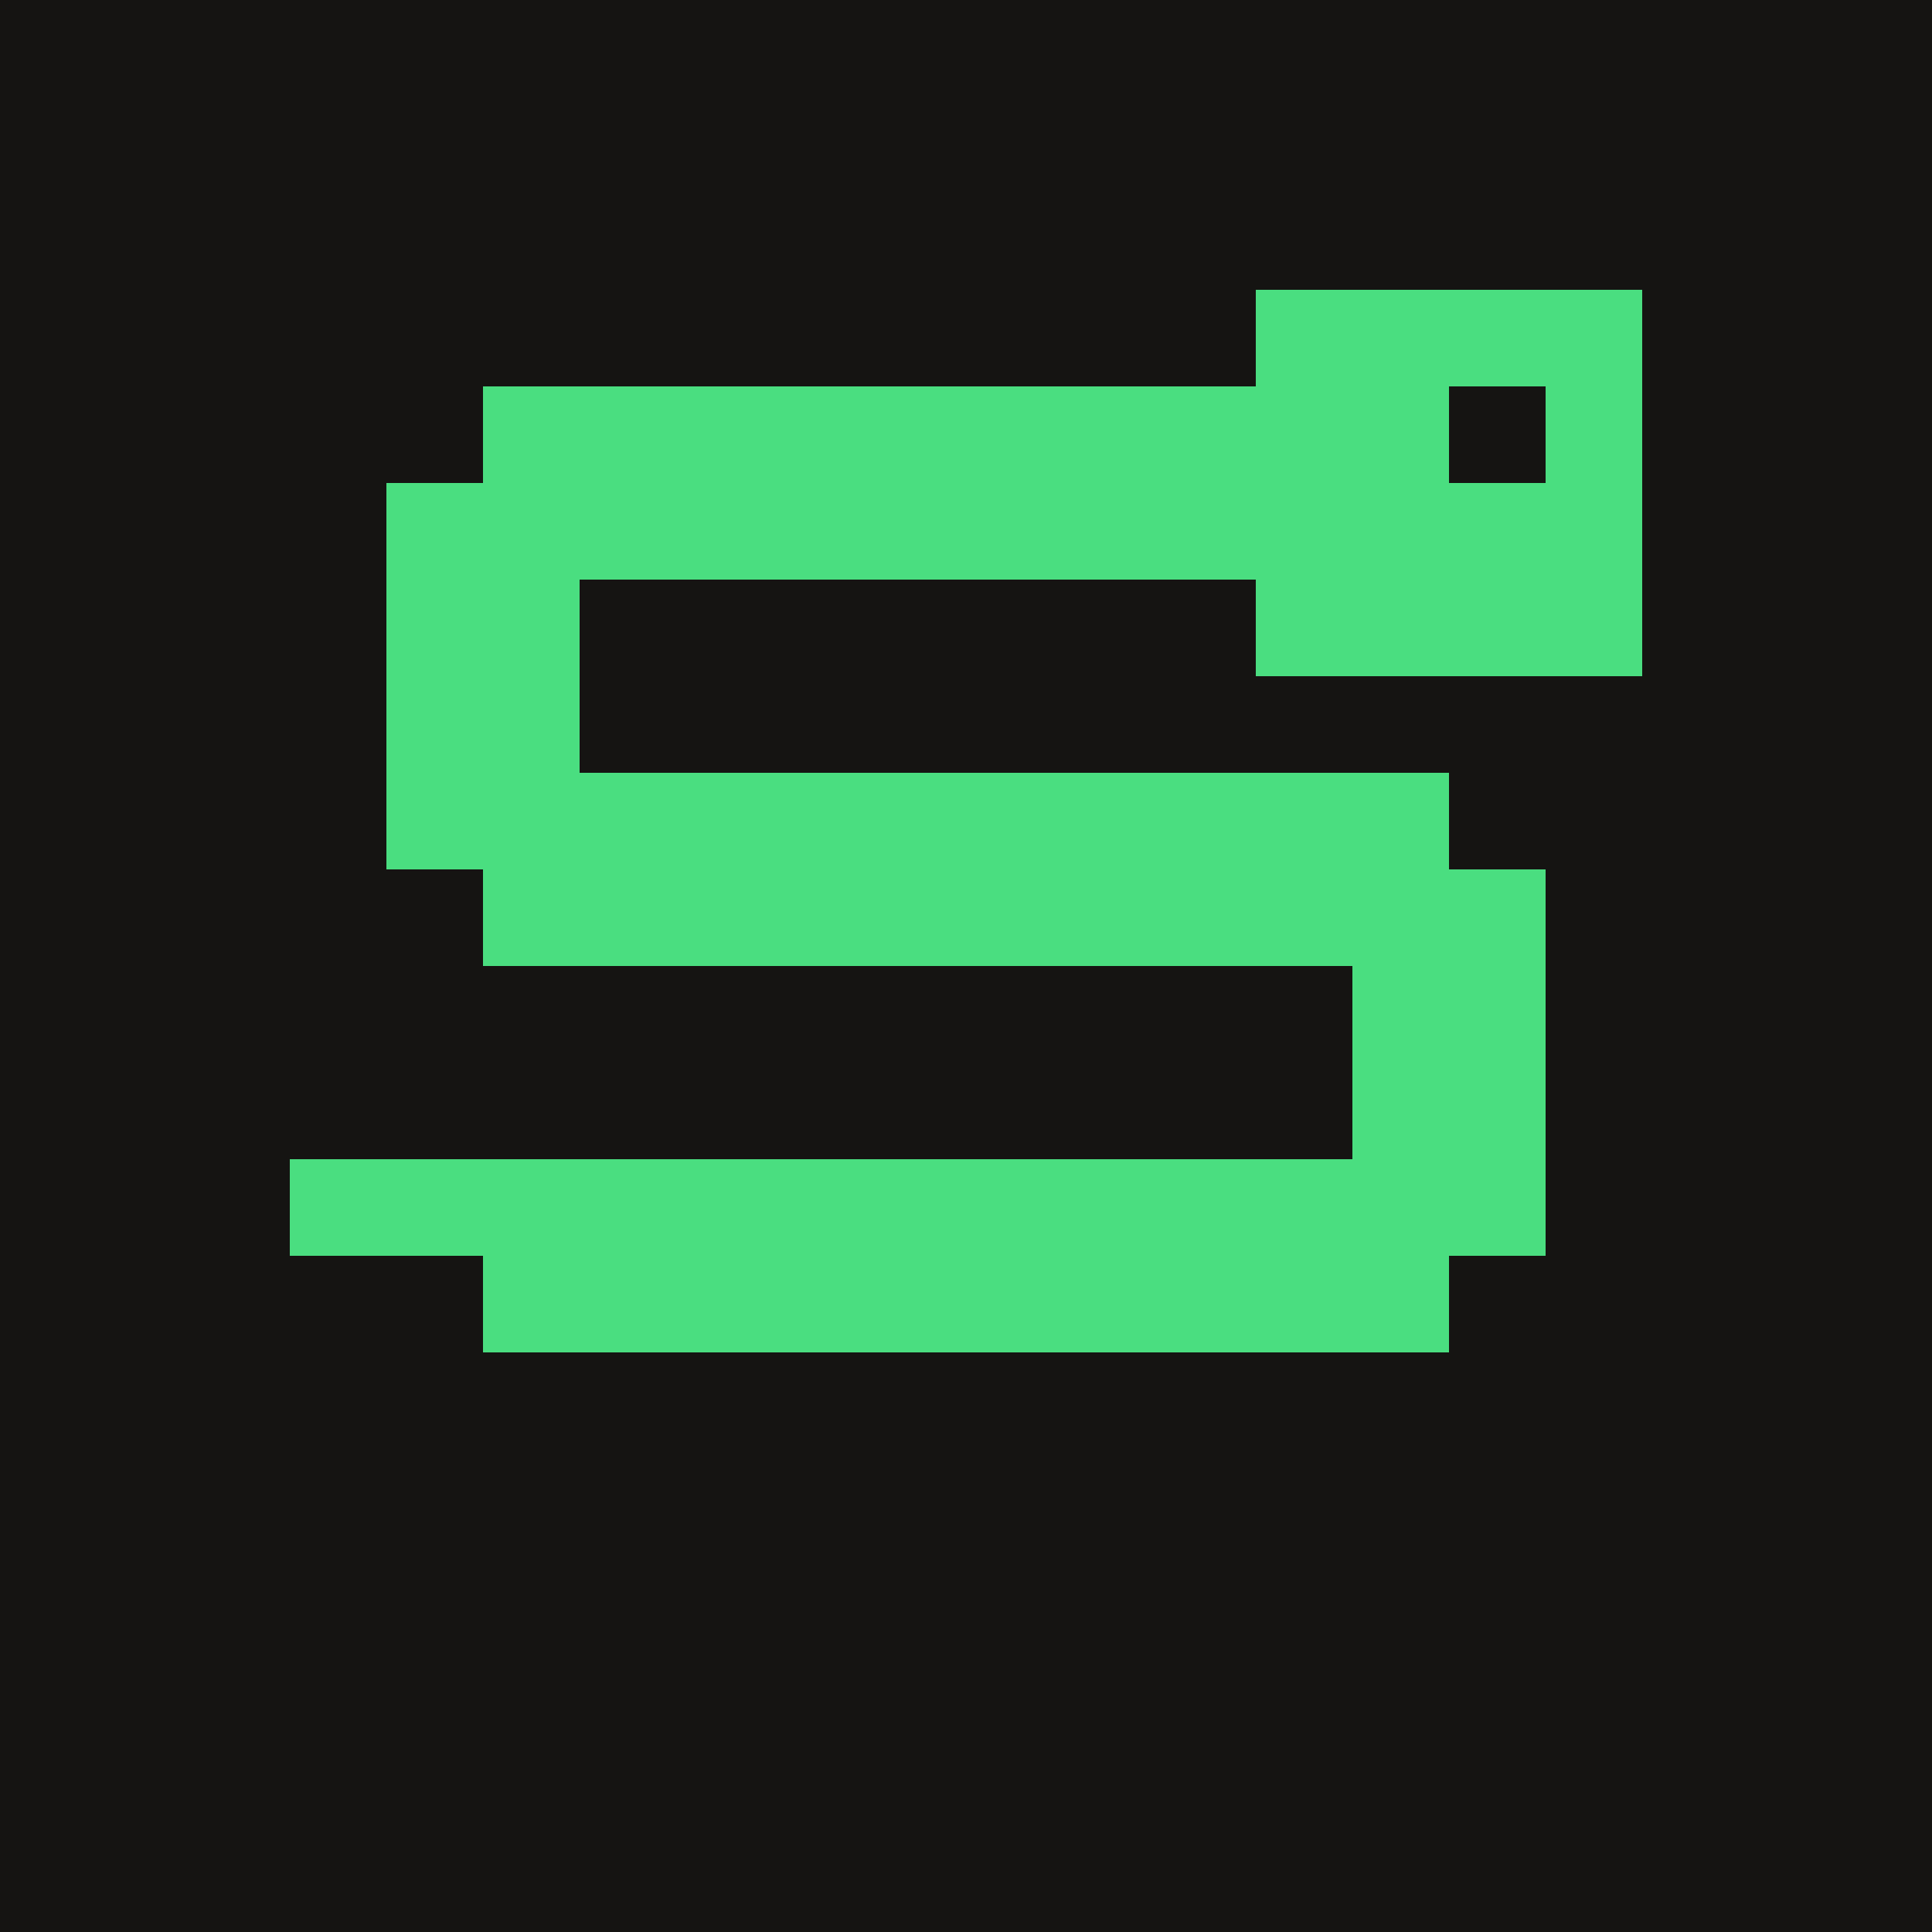
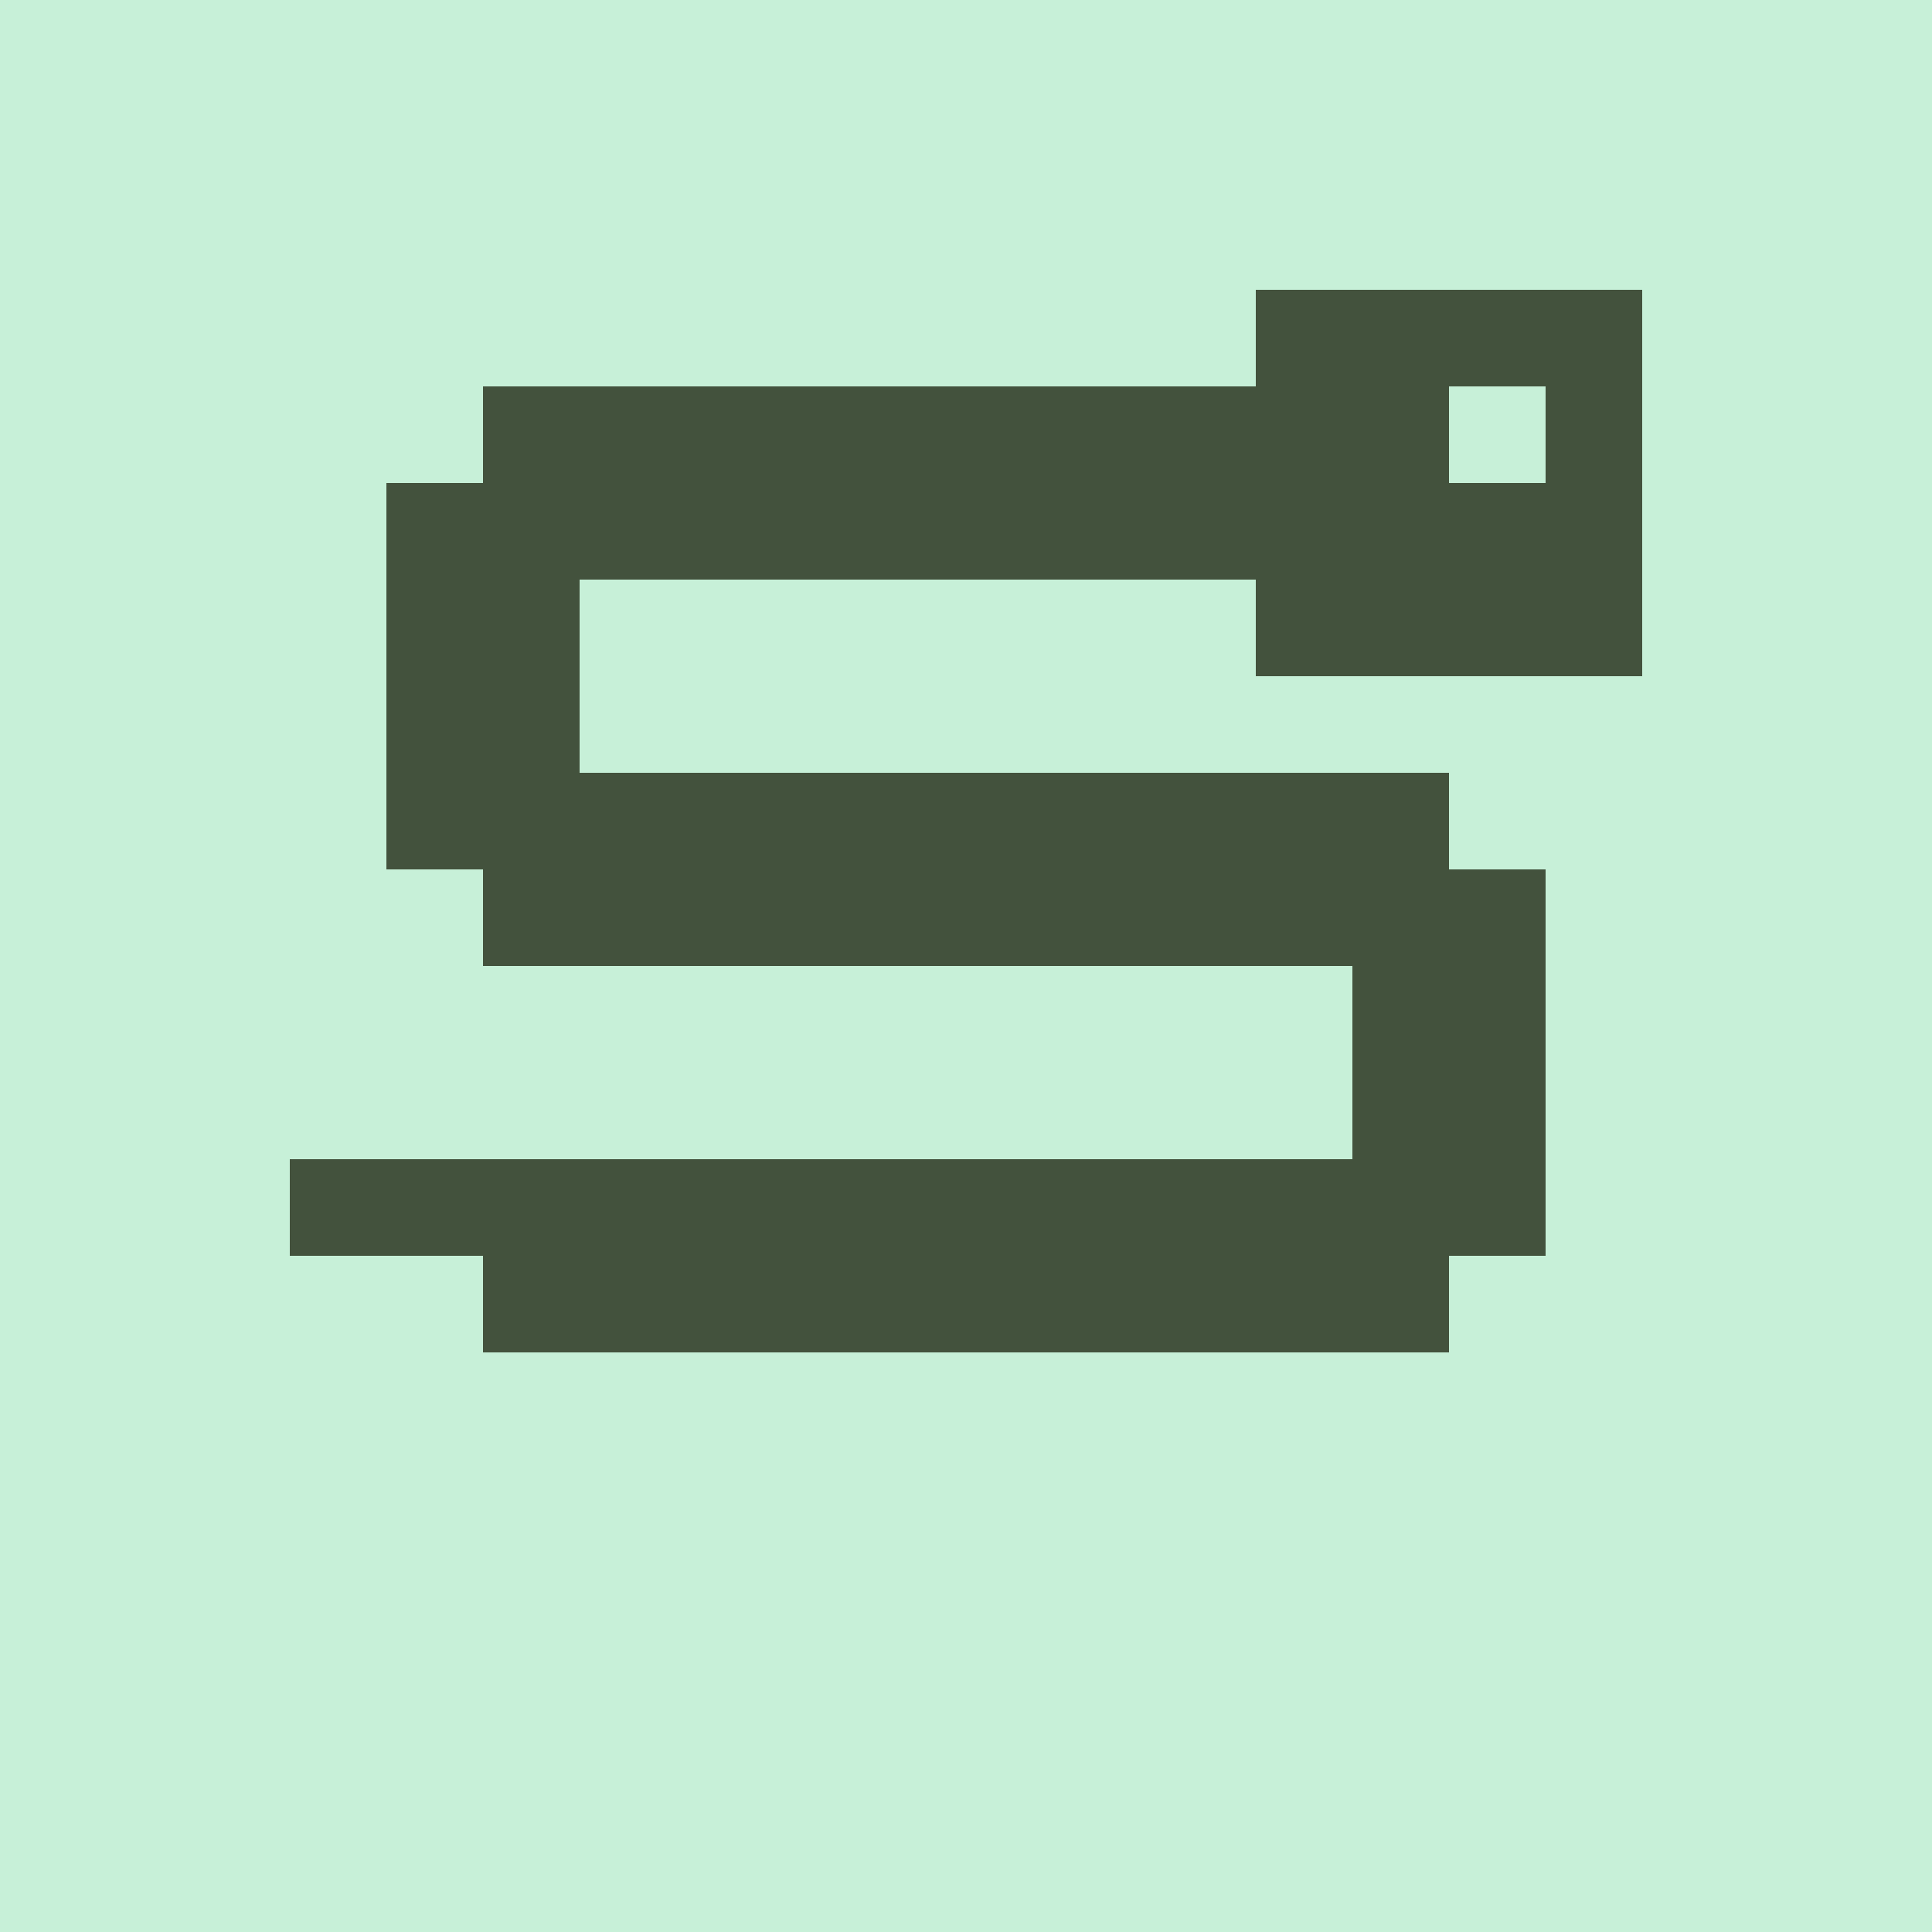
<svg xmlns="http://www.w3.org/2000/svg" viewBox="-2 -2 20 20" shape-rendering="crispEdges">
-   <rect x="-2" y="-2" width="20" height="20" fill="#151412" />
-   <path fill="#4ade80" d="M3 2h9v2h-9zM2 3h2v4h-2zM3 6h10v2h-10zM12 7h2v4h-2zM3 10h10v2h-10zM1 10h2v1h-2zM11 1h4v4h-4z" />
-   <path fill="#151412" d="M13 2h1v1h-1z" />
+   <rect x="-2" y="-2" width="20" height="20" fill="#c7f0d8" />
+   <path fill="#43523d" d="M3 2h9v2h-9zM2 3h2v4h-2zM3 6h10v2h-10zM12 7h2v4h-2zM3 10h10v2h-10zM1 10h2v1h-2zM11 1h4v4h-4z" />
+   <path fill="#c7f0d8" d="M13 2h1v1h-1z" />
</svg>
